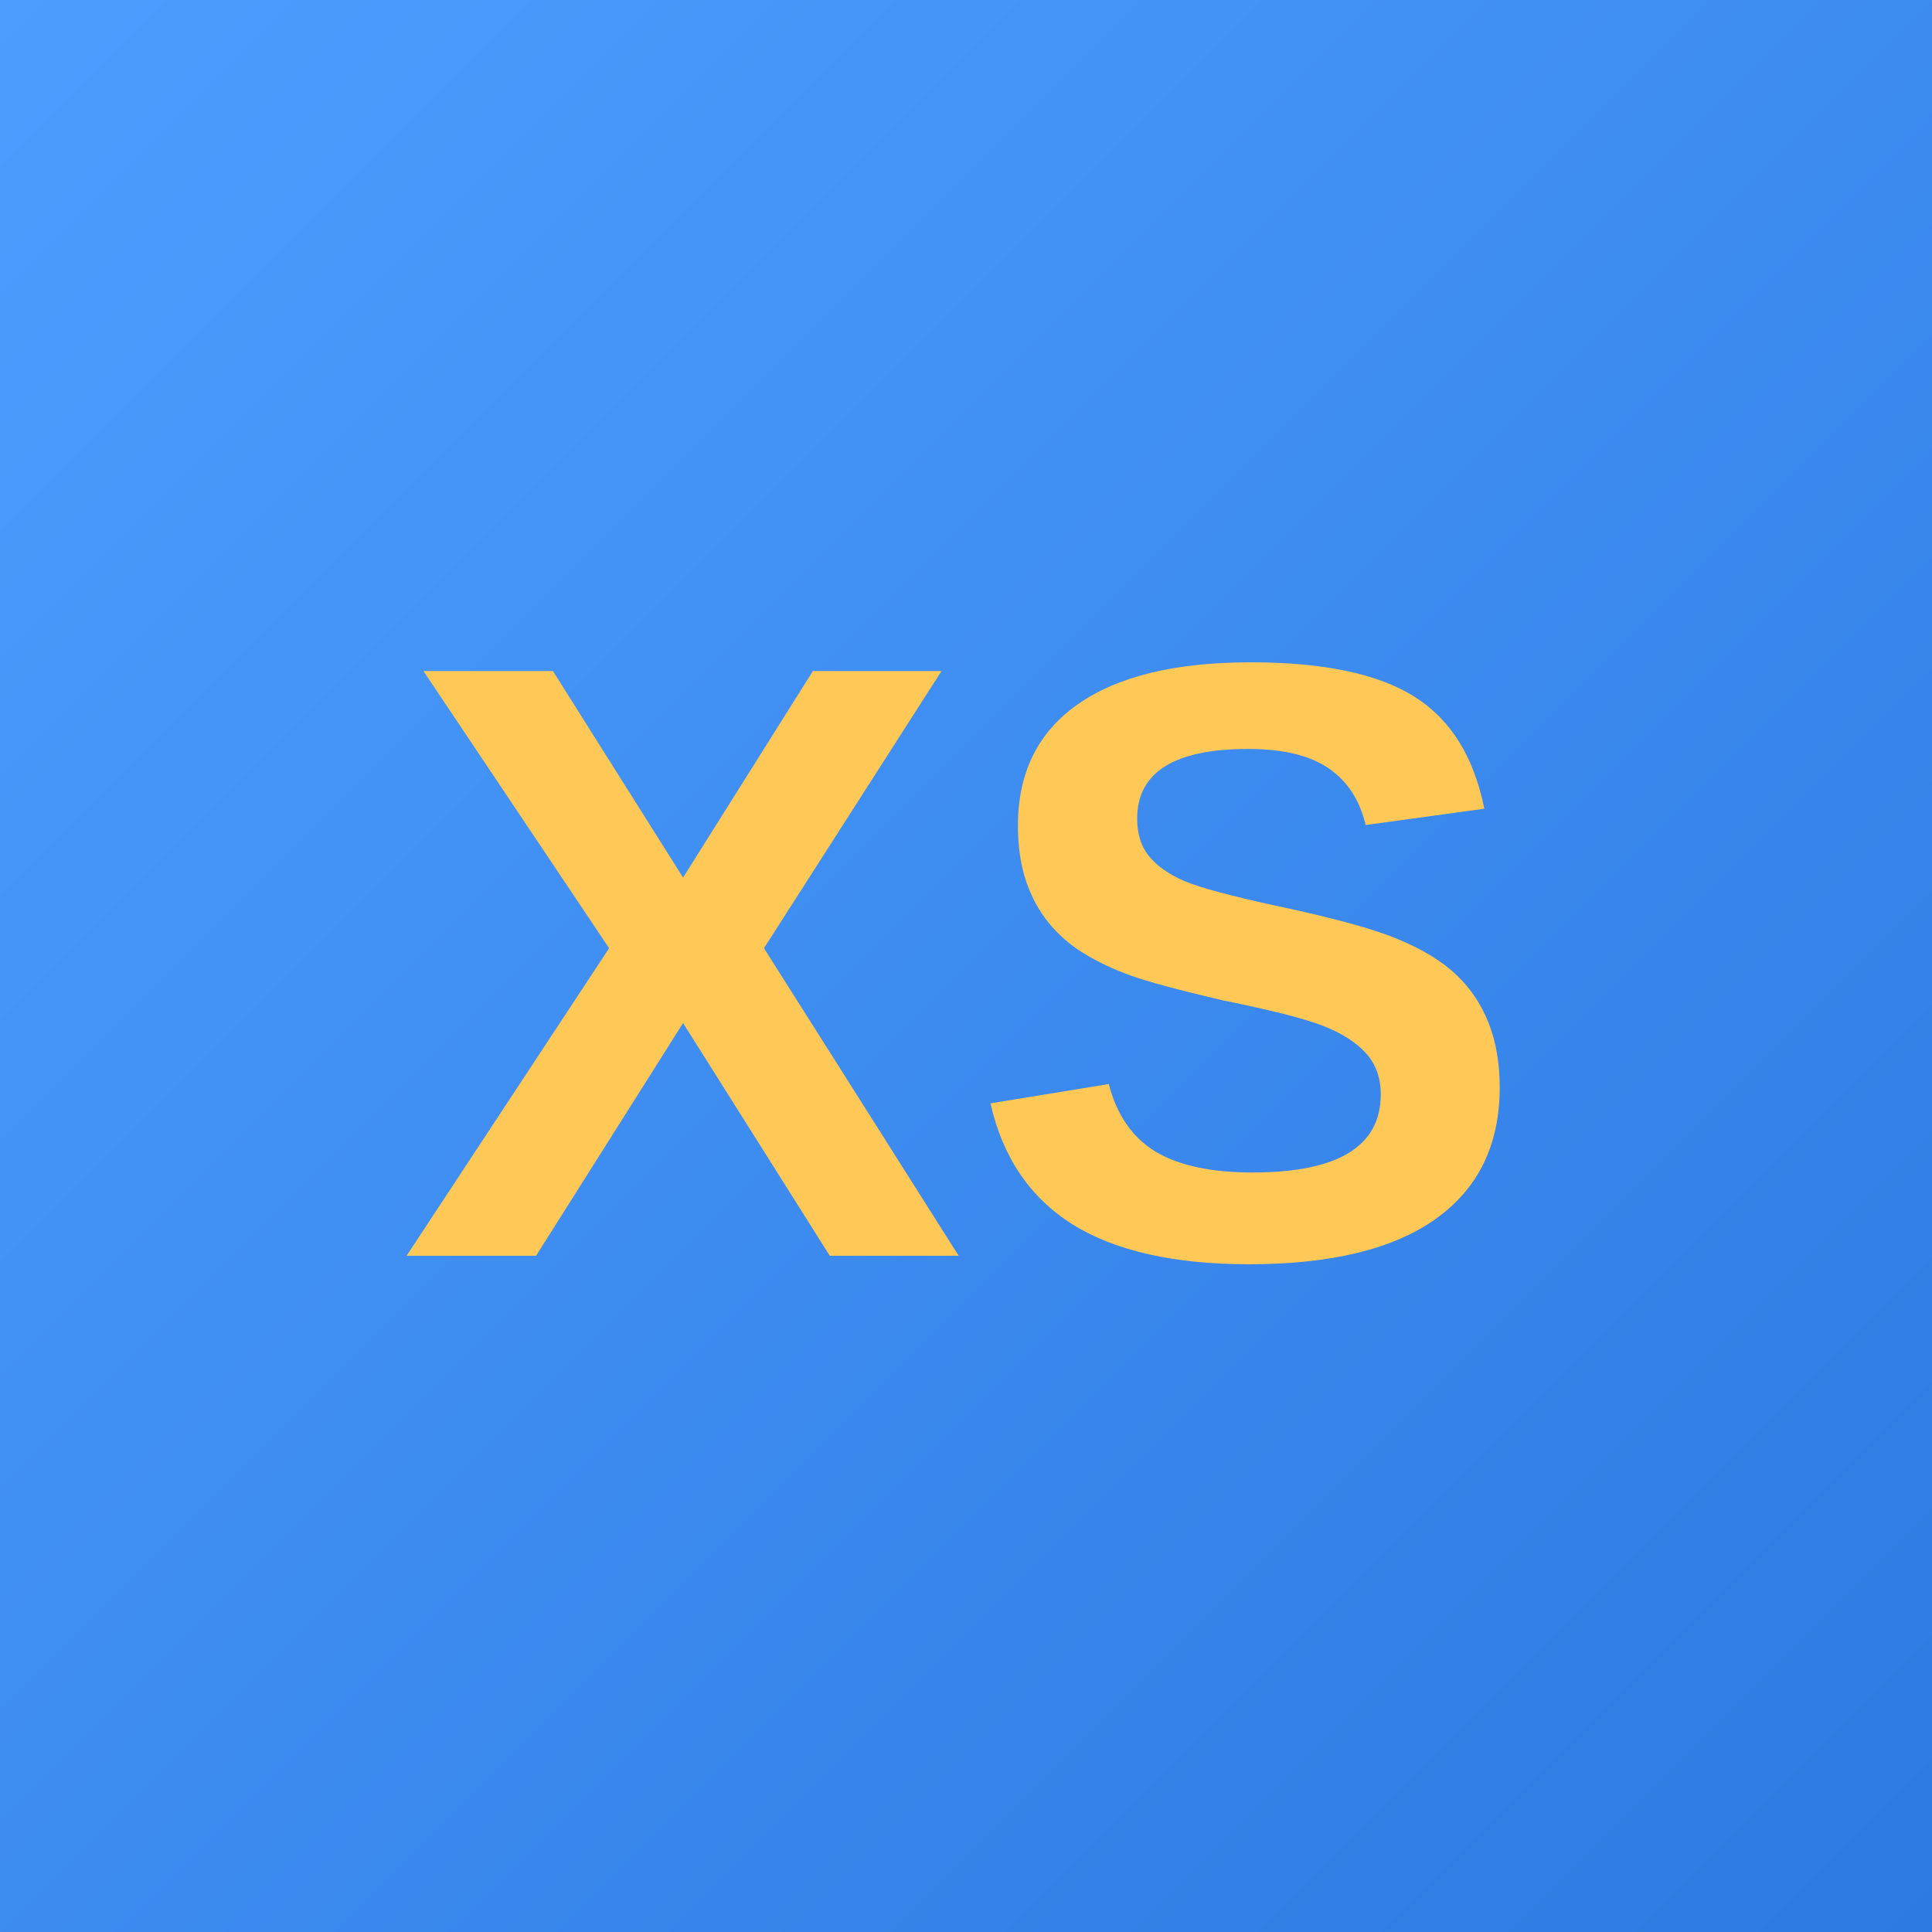
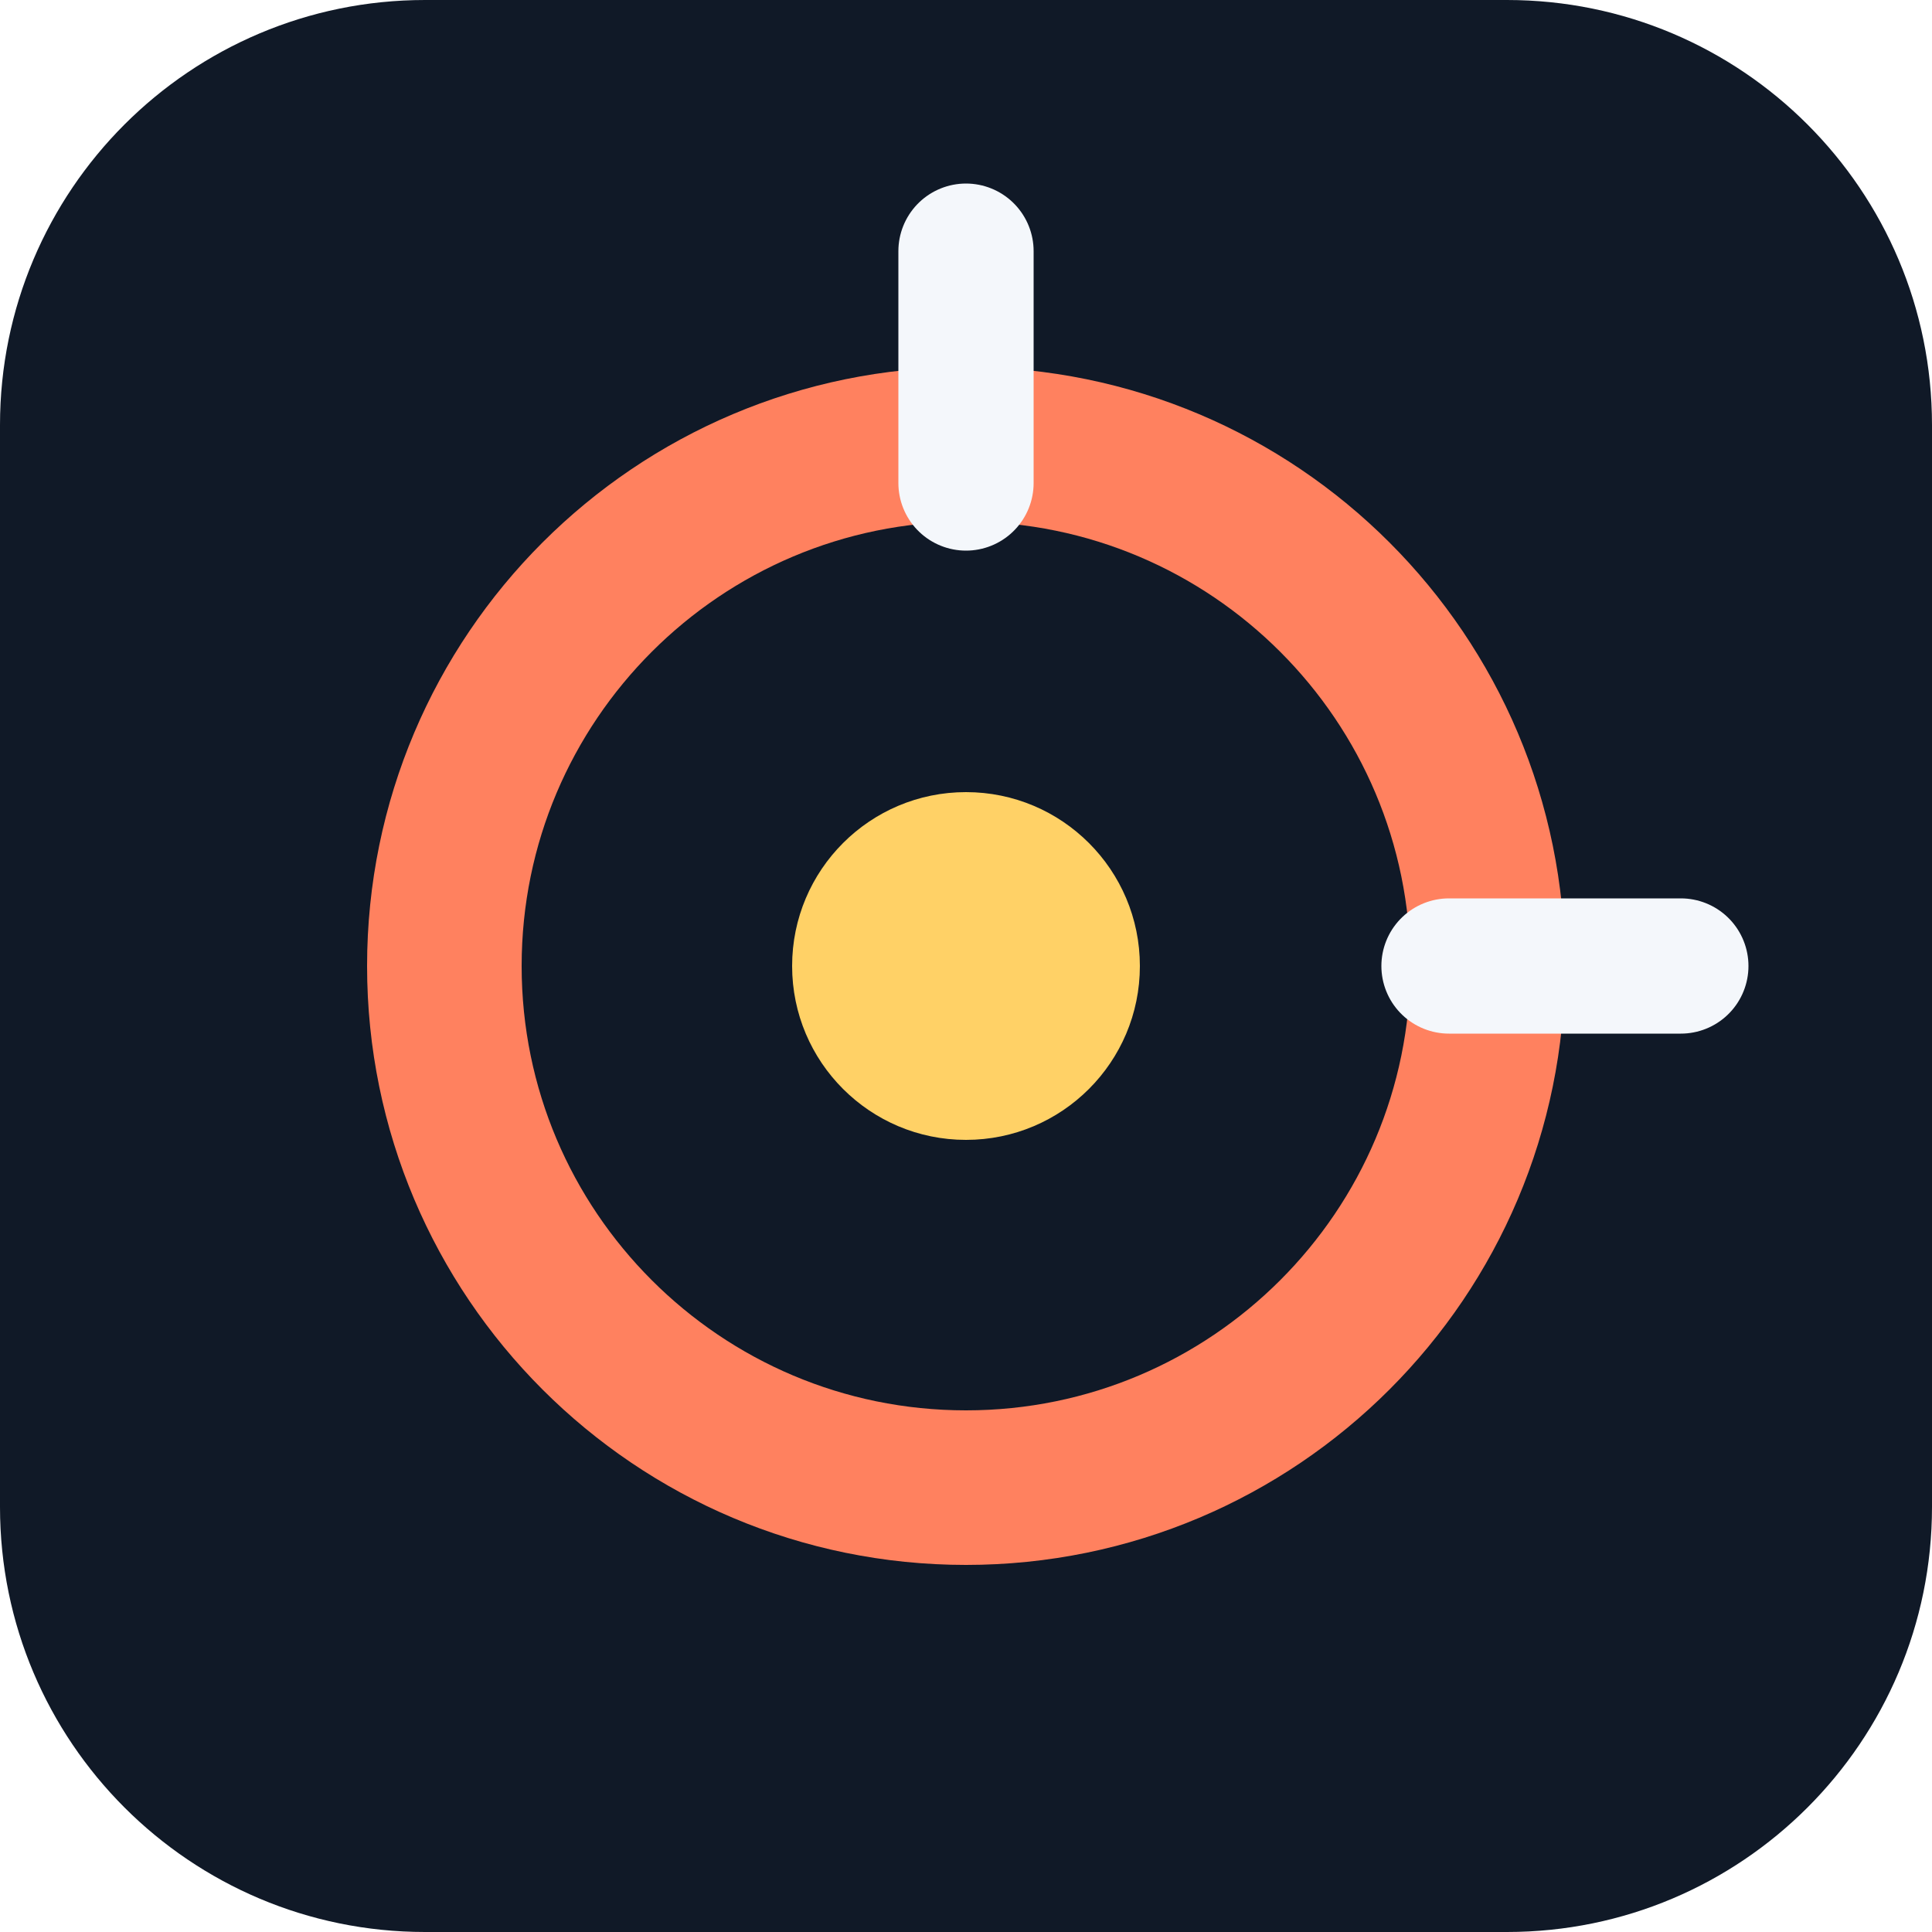
<svg xmlns="http://www.w3.org/2000/svg" viewBox="0 0 100 100">
-   <defs>
-     <linearGradient id="g" x1="0" y1="0" x2="1" y2="1">
-       <stop offset="0" stop-color="#4d9dff" />
-       <stop offset="1" stop-color="#2d7ae0" />
-     </linearGradient>
-   </defs>
-   <rect width="100" height="100" fill="url(#g)" />
-   <text x="50" y="65" font-family="Arial, Helvetica, sans-serif" font-size="44" font-weight="800" fill="#ffc857" text-anchor="middle">XS</text>
+   <rect width="100" height="100" rx="22" fill="#101927" />
+   <circle cx="50" cy="50" r="27" fill="none" stroke="#ff815f" stroke-width="8" />
+   <circle cx="50" cy="50" r="9" fill="#ffd166" />
+   <path d="M50 13v12M87 50H75" fill="none" stroke="#f4f7fb" stroke-width="7" stroke-linecap="round" />
</svg>
